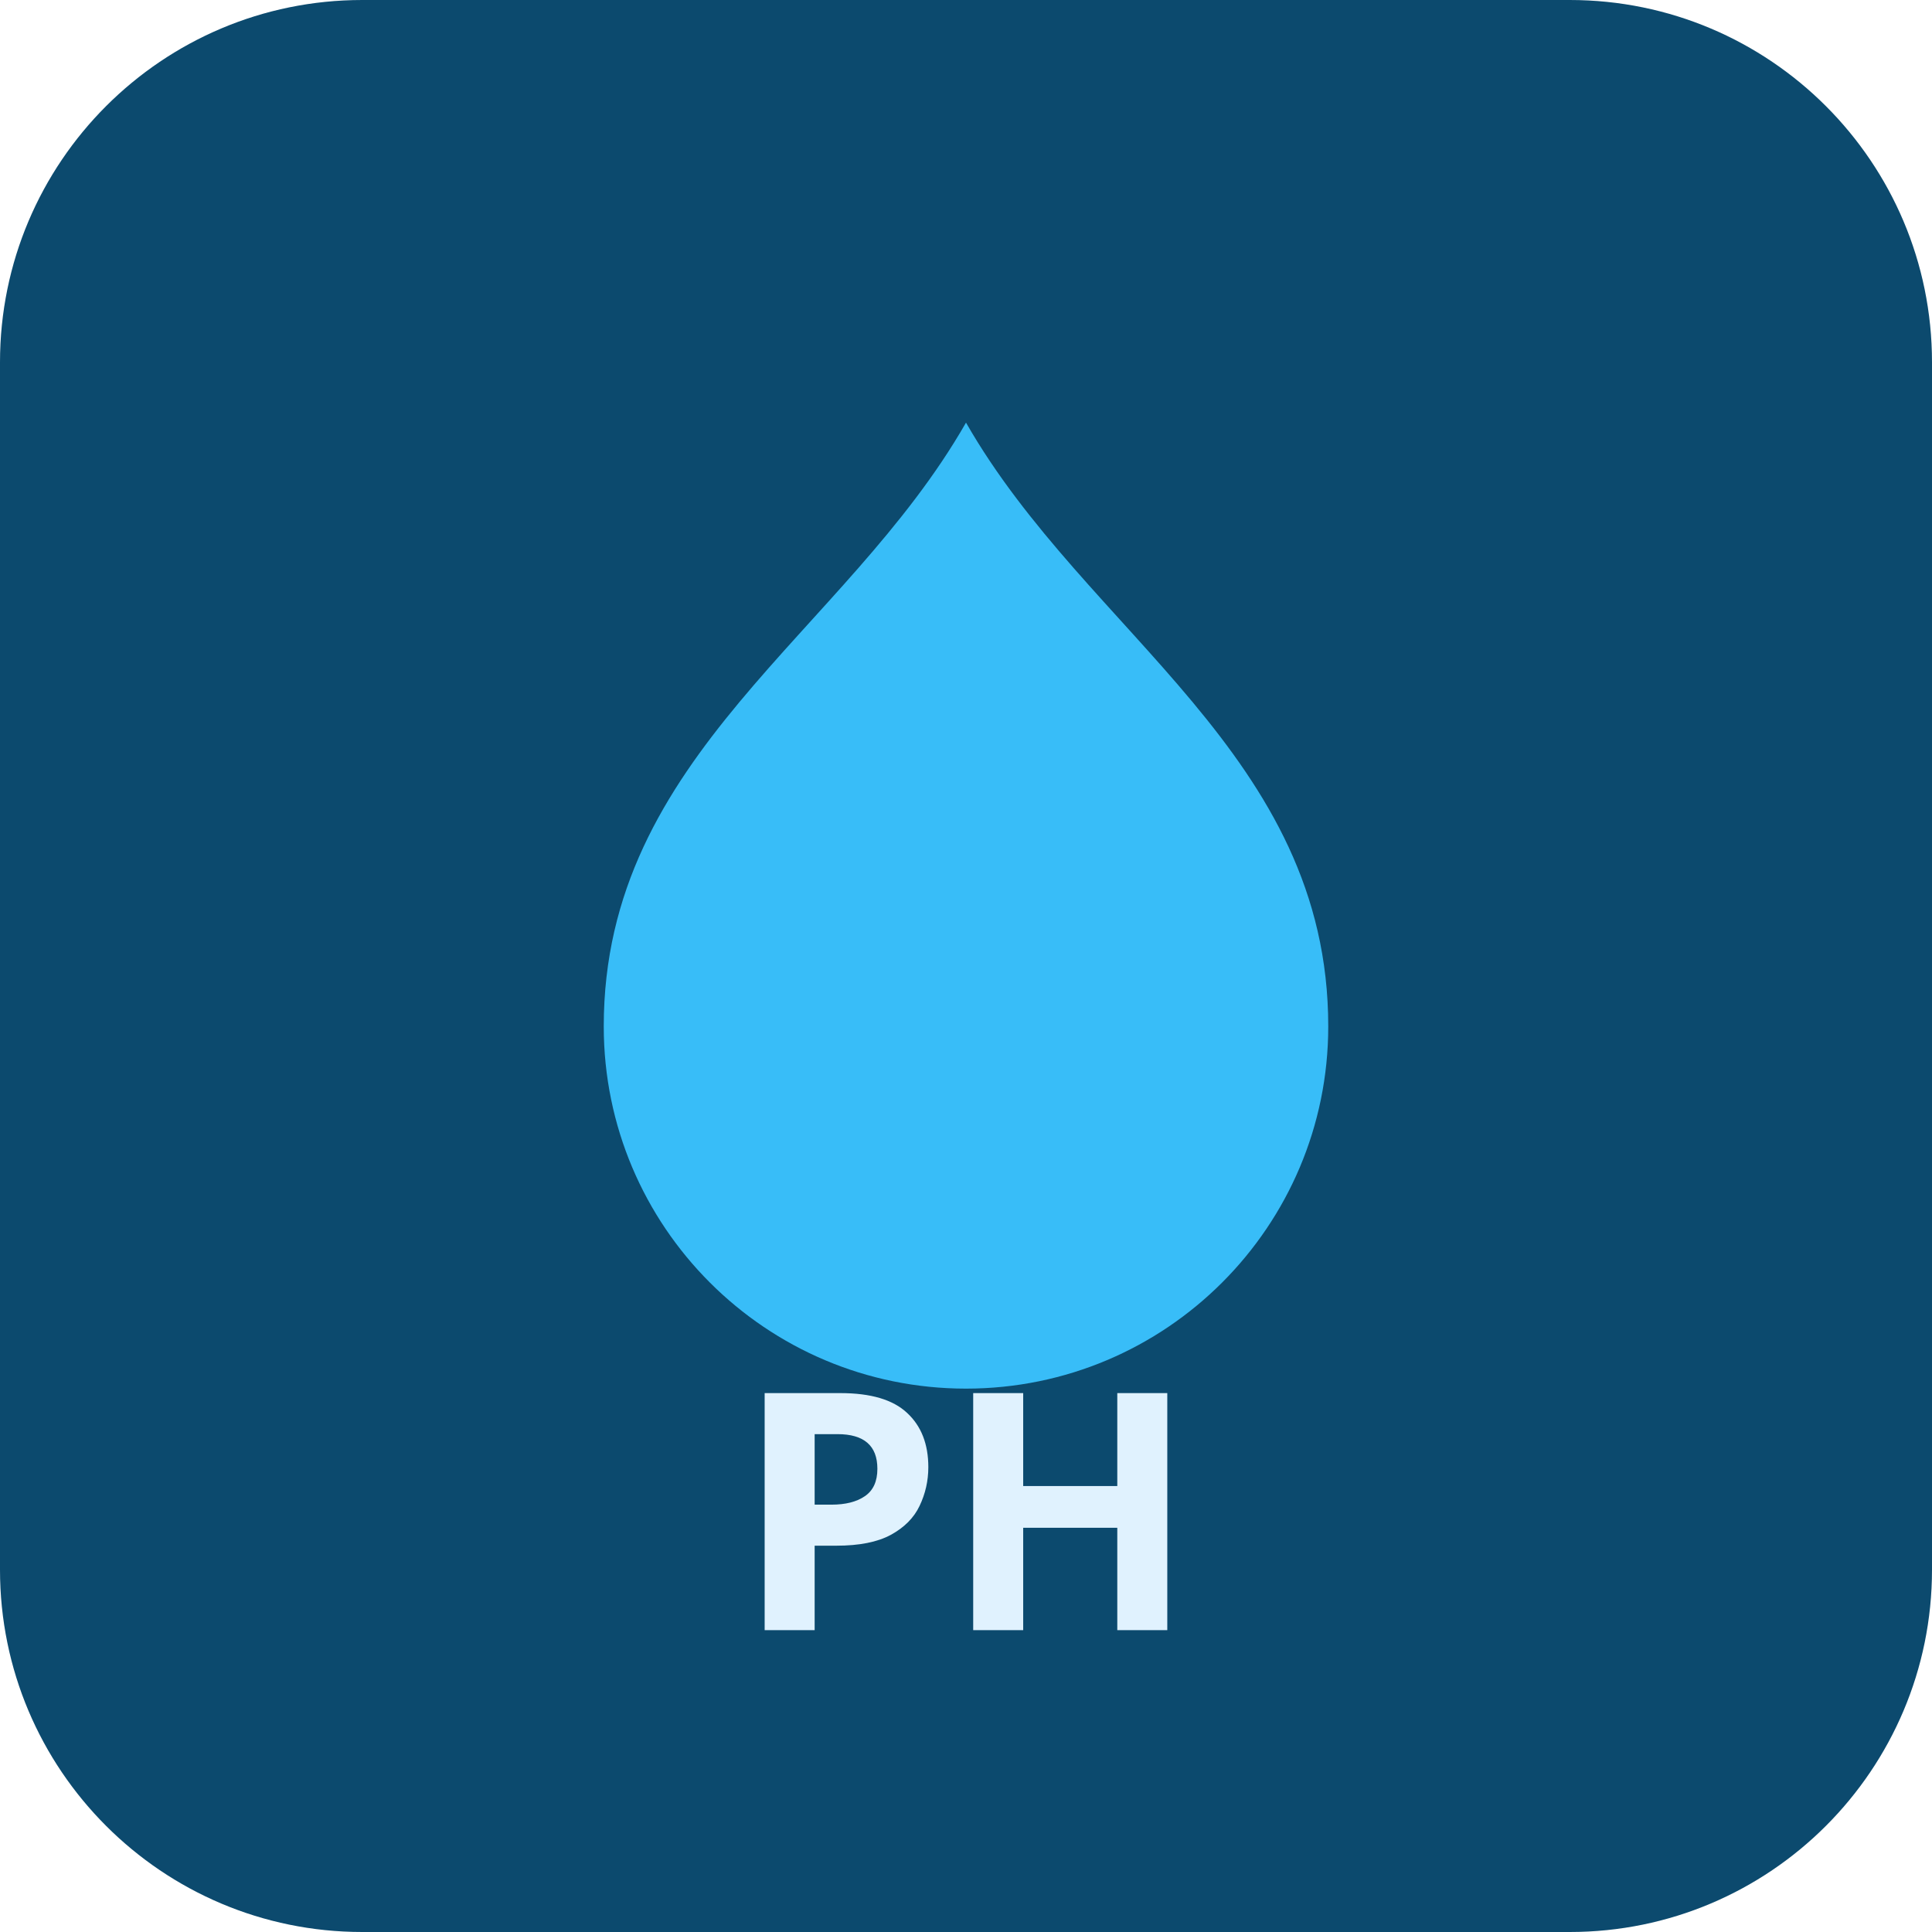
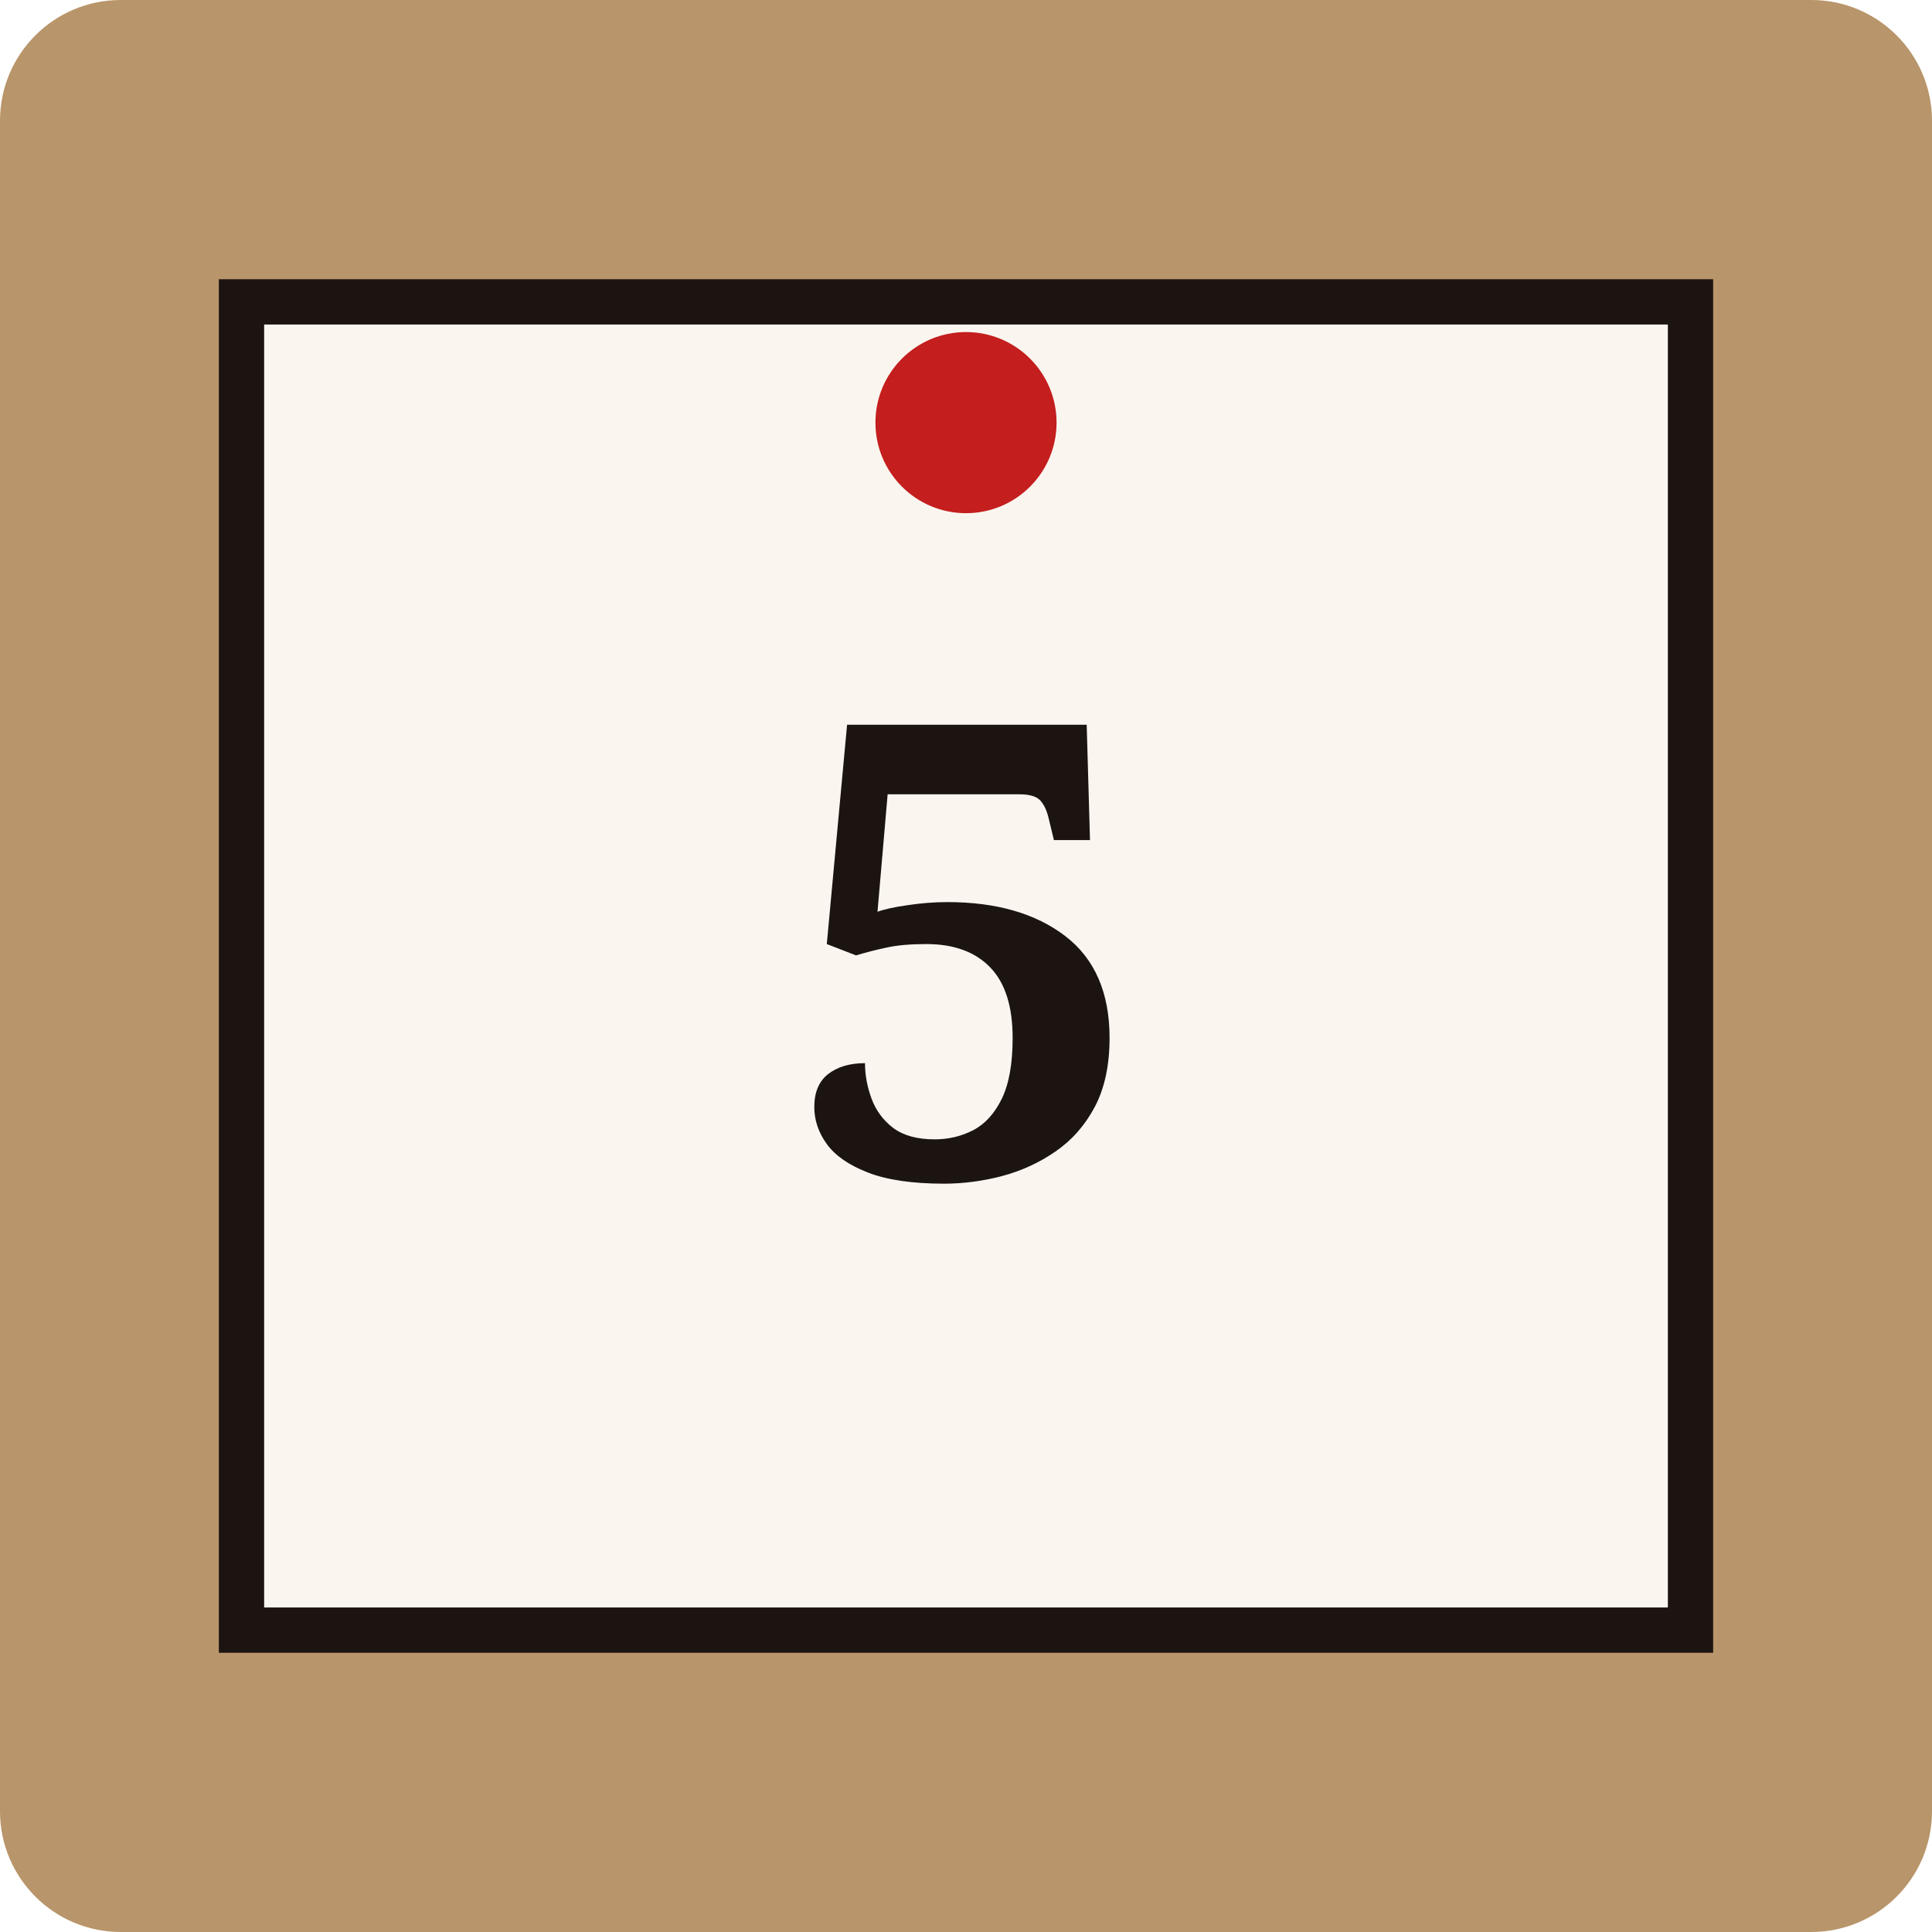
<svg xmlns="http://www.w3.org/2000/svg" viewBox="0 0 128 128" role="img" aria-label="Handa PH">
-   <rect width="128" height="128" rx="24" fill="#0c4a6e" />
-   <path fill="#38bdf8" d="M64 28c-8 14-24 22-24 40a24 24 0 0 0 48 0c0-18-16-26-24-40z" />
-   <text x="64" y="108" text-anchor="middle" fill="#e0f2fe" font-family="system-ui,sans-serif" font-size="22" font-weight="700">PH</text>
+   <rect width="128" height="128" rx="8" fill="#b8956a" />
+   <rect x="16" y="20" width="96" height="88" fill="#faf6ef" stroke="#1c1410" stroke-width="3" />
+   <circle cx="64" cy="28" r="6" fill="#c41e1e" />
+   <text x="64" y="78" text-anchor="middle" fill="#1c1410" font-family="Georgia,serif" font-size="42" font-weight="700">5</text>
</svg>
